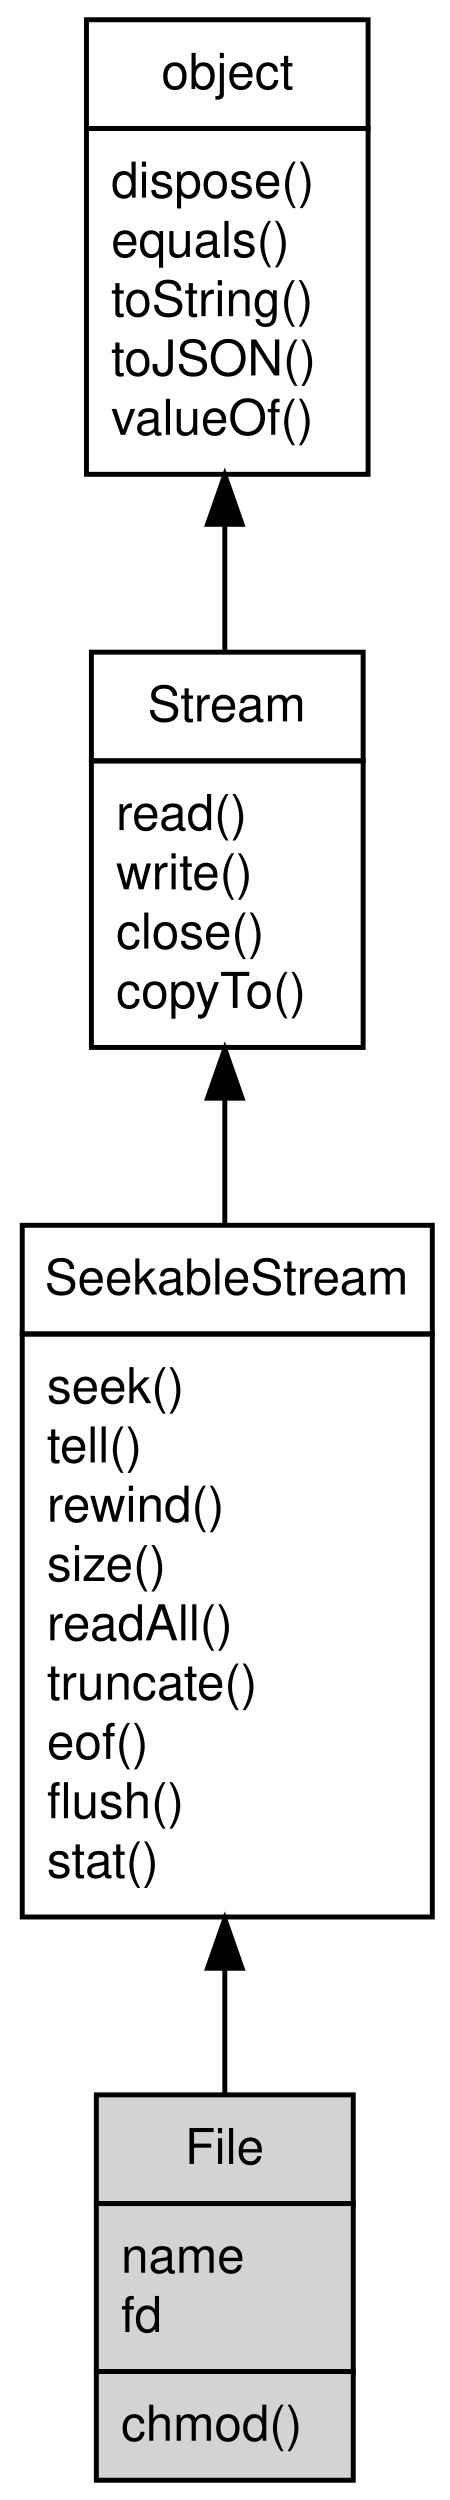
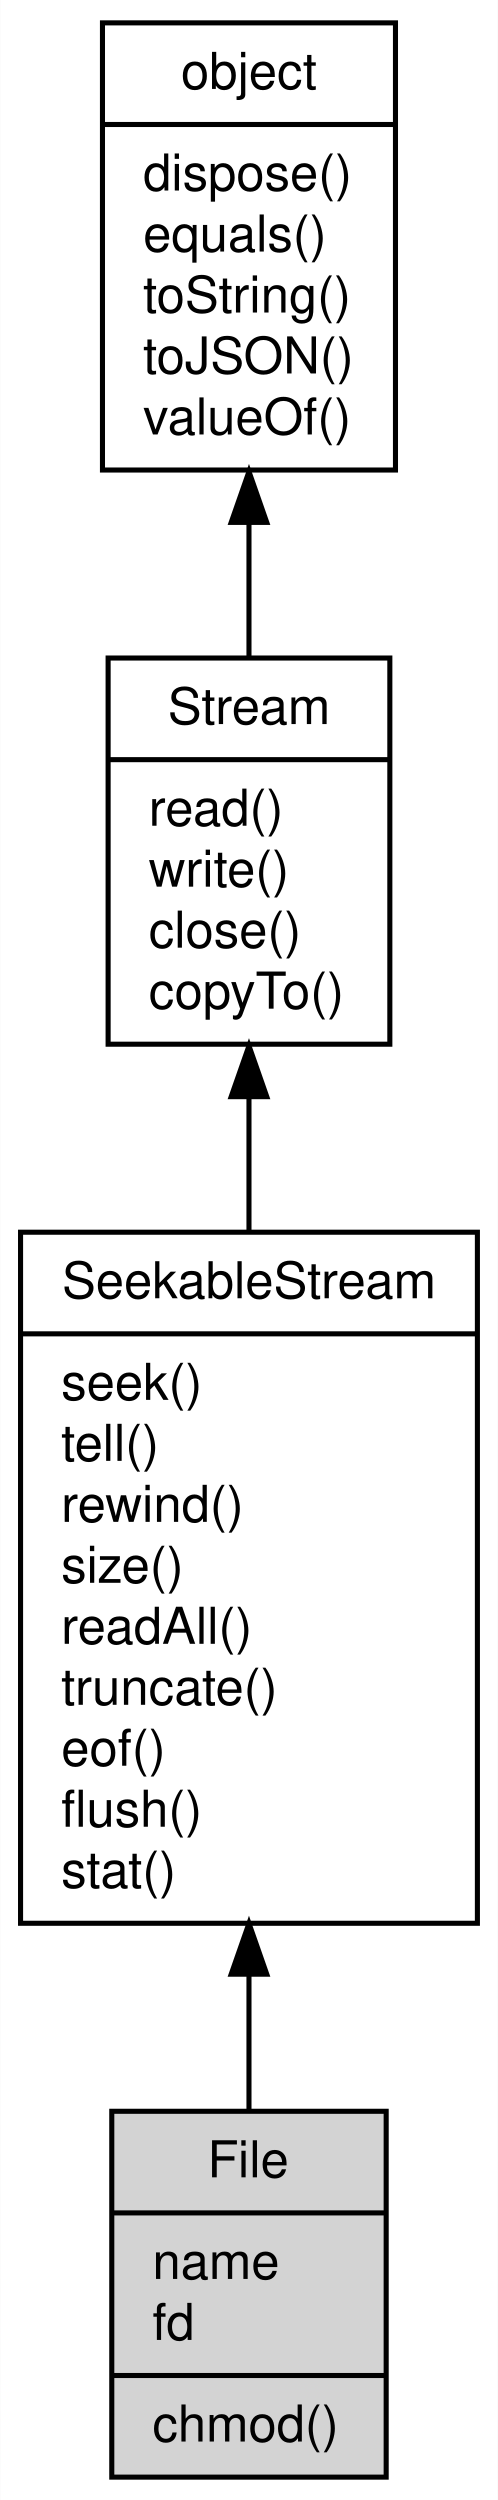
- <svg xmlns="http://www.w3.org/2000/svg" xmlns:xlink="http://www.w3.org/1999/xlink" width="91pt" height="506pt" viewBox="0.00 0.00 91.00 506.00">
-   <g id="graph0" class="graph" transform="scale(1 1) rotate(0) translate(4 502)">
-     <polygon fill="#ffffff" stroke="transparent" points="-4,4 -4,-502 87,-502 87,4 -4,4" />
+ <svg xmlns="http://www.w3.org/2000/svg" xmlns:xlink="http://www.w3.org/1999/xlink" width="98pt" height="492pt" viewBox="0.00 0.00 97.91 492.00">
+   <g id="graph0" class="graph" transform="scale(1 1) rotate(0) translate(4 488)">
+     <polygon fill="#ffffff" stroke="transparent" points="-4,4 -4,-488 93.907,-488 93.907,4 -4,4" />
    <g id="node1" class="node">
      <g id="a_node1">
        <a xlink:href="object.md" xlink:title="object">
-           <polygon fill="#ffffff" stroke="transparent" points="13,-406 13,-498 70,-498 70,-406 13,-406" />
-           <polygon fill="none" stroke="#000000" points="13.5,-476 13.5,-498 70.5,-498 70.5,-476 13.5,-476" />
-           <text text-anchor="start" x="28.663" y="-484" font-family="Helvetica,sans-Serif" font-size="10.00" fill="#000000">object</text>
-           <polygon fill="none" stroke="#000000" points="13.5,-406 13.5,-476 70.5,-476 70.5,-406 13.5,-406" />
-           <text text-anchor="start" x="18.5" y="-462" font-family="Helvetica,sans-Serif" font-size="10.00" fill="#000000"> dispose()</text>
-           <text text-anchor="start" x="18.5" y="-450" font-family="Helvetica,sans-Serif" font-size="10.00" fill="#000000"> equals()</text>
-           <text text-anchor="start" x="18.5" y="-438" font-family="Helvetica,sans-Serif" font-size="10.00" fill="#000000"> toString()</text>
-           <text text-anchor="start" x="18.5" y="-426" font-family="Helvetica,sans-Serif" font-size="10.00" fill="#000000"> toJSON()</text>
-           <text text-anchor="start" x="18.5" y="-414" font-family="Helvetica,sans-Serif" font-size="10.00" fill="#000000"> valueOf()</text>
+           <polygon fill="#ffffff" stroke="#000000" points="16.122,-395.5 16.122,-483.5 73.785,-483.5 73.785,-395.5 16.122,-395.5" />
+           <text text-anchor="middle" x="44.953" y="-470.5" font-family="Helvetica,sans-Serif" font-size="10.00" fill="#000000">object</text>
+           <polyline fill="none" stroke="#000000" points="16.122,-463.5 73.785,-463.5 " />
+           <text text-anchor="start" x="24.122" y="-450.5" font-family="Helvetica,sans-Serif" font-size="10.00" fill="#000000">dispose()</text>
+           <text text-anchor="start" x="24.122" y="-438.5" font-family="Helvetica,sans-Serif" font-size="10.00" fill="#000000">equals()</text>
+           <text text-anchor="start" x="24.122" y="-426.5" font-family="Helvetica,sans-Serif" font-size="10.00" fill="#000000">toString()</text>
+           <text text-anchor="start" x="24.122" y="-414.5" font-family="Helvetica,sans-Serif" font-size="10.00" fill="#000000">toJSON()</text>
+           <text text-anchor="start" x="24.122" y="-402.5" font-family="Helvetica,sans-Serif" font-size="10.00" fill="#000000">valueOf()</text>
        </a>
      </g>
    </g>
    <g id="node2" class="node">
      <g id="a_node2">
        <a xlink:href="Stream.md" xlink:title="Stream">
-           <polygon fill="#ffffff" stroke="transparent" points="14,-290 14,-370 69,-370 69,-290 14,-290" />
-           <polygon fill="none" stroke="#000000" points="14.5,-348 14.5,-370 69.5,-370 69.5,-348 14.5,-348" />
-           <text text-anchor="start" x="25.888" y="-356" font-family="Helvetica,sans-Serif" font-size="10.00" fill="#000000">Stream</text>
-           <polygon fill="none" stroke="#000000" points="14.5,-290 14.5,-348 69.5,-348 69.5,-290 14.5,-290" />
-           <text text-anchor="start" x="19.5" y="-334" font-family="Helvetica,sans-Serif" font-size="10.00" fill="#000000"> read()</text>
-           <text text-anchor="start" x="19.5" y="-322" font-family="Helvetica,sans-Serif" font-size="10.00" fill="#000000"> write()</text>
-           <text text-anchor="start" x="19.5" y="-310" font-family="Helvetica,sans-Serif" font-size="10.00" fill="#000000"> close()</text>
-           <text text-anchor="start" x="19.5" y="-298" font-family="Helvetica,sans-Serif" font-size="10.00" fill="#000000"> copyTo()</text>
+           <polygon fill="#ffffff" stroke="#000000" points="17.232,-282.5 17.232,-358.5 72.675,-358.5 72.675,-282.5 17.232,-282.5" />
+           <text text-anchor="middle" x="44.953" y="-345.5" font-family="Helvetica,sans-Serif" font-size="10.00" fill="#000000">Stream</text>
+           <polyline fill="none" stroke="#000000" points="17.232,-338.5 72.675,-338.5 " />
+           <text text-anchor="start" x="25.232" y="-325.5" font-family="Helvetica,sans-Serif" font-size="10.00" fill="#000000">read()</text>
+           <text text-anchor="start" x="25.232" y="-313.5" font-family="Helvetica,sans-Serif" font-size="10.00" fill="#000000">write()</text>
+           <text text-anchor="start" x="25.232" y="-301.5" font-family="Helvetica,sans-Serif" font-size="10.00" fill="#000000">close()</text>
+           <text text-anchor="start" x="25.232" y="-289.5" font-family="Helvetica,sans-Serif" font-size="10.00" fill="#000000">copyTo()</text>
        </a>
      </g>
    </g>
    <g id="edge1" class="edge">
-       <path fill="none" stroke="#000000" d="M41.5,-395.827C41.5,-387.179 41.5,-378.4 41.5,-370.193" />
-       <polygon fill="#000000" stroke="#000000" points="38,-395.877 41.5,-405.877 45,-395.877 38,-395.877" />
+       <path fill="none" stroke="#000000" d="M44.953,-385.168C44.953,-376.194 44.953,-367.062 44.953,-358.597" />
+       <polygon fill="#000000" stroke="#000000" points="41.454,-385.189 44.953,-395.189 48.454,-385.189 41.454,-385.189" />
    </g>
    <g id="node3" class="node">
      <g id="a_node3">
        <a xlink:href="SeekableStream.md" xlink:title="SeekableStream">
-           <polygon fill="#ffffff" stroke="transparent" points="0,-114 0,-254 83,-254 83,-114 0,-114" />
-           <polygon fill="none" stroke="#000000" points=".5,-232 .5,-254 83.5,-254 83.5,-232 .5,-232" />
-           <text text-anchor="start" x="5.046" y="-240" font-family="Helvetica,sans-Serif" font-size="10.00" fill="#000000">SeekableStream</text>
-           <polygon fill="none" stroke="#000000" points=".5,-114 .5,-232 83.5,-232 83.5,-114 .5,-114" />
-           <text text-anchor="start" x="5.5" y="-218" font-family="Helvetica,sans-Serif" font-size="10.00" fill="#000000"> seek()</text>
-           <text text-anchor="start" x="5.5" y="-206" font-family="Helvetica,sans-Serif" font-size="10.00" fill="#000000"> tell()</text>
-           <text text-anchor="start" x="5.5" y="-194" font-family="Helvetica,sans-Serif" font-size="10.00" fill="#000000"> rewind()</text>
-           <text text-anchor="start" x="5.5" y="-182" font-family="Helvetica,sans-Serif" font-size="10.00" fill="#000000"> size()</text>
-           <text text-anchor="start" x="5.5" y="-170" font-family="Helvetica,sans-Serif" font-size="10.00" fill="#000000"> readAll()</text>
-           <text text-anchor="start" x="5.5" y="-158" font-family="Helvetica,sans-Serif" font-size="10.00" fill="#000000"> truncate()</text>
-           <text text-anchor="start" x="5.5" y="-146" font-family="Helvetica,sans-Serif" font-size="10.00" fill="#000000"> eof()</text>
-           <text text-anchor="start" x="5.5" y="-134" font-family="Helvetica,sans-Serif" font-size="10.00" fill="#000000"> flush()</text>
-           <text text-anchor="start" x="5.5" y="-122" font-family="Helvetica,sans-Serif" font-size="10.00" fill="#000000"> stat()</text>
+           <polygon fill="#ffffff" stroke="#000000" points="0,-109.5 0,-245.5 89.907,-245.5 89.907,-109.5 0,-109.5" />
+           <text text-anchor="middle" x="44.953" y="-232.5" font-family="Helvetica,sans-Serif" font-size="10.00" fill="#000000">SeekableStream</text>
+           <polyline fill="none" stroke="#000000" points="0,-225.5 89.907,-225.5 " />
+           <text text-anchor="start" x="8" y="-212.5" font-family="Helvetica,sans-Serif" font-size="10.00" fill="#000000">seek()</text>
+           <text text-anchor="start" x="8" y="-200.5" font-family="Helvetica,sans-Serif" font-size="10.00" fill="#000000">tell()</text>
+           <text text-anchor="start" x="8" y="-188.5" font-family="Helvetica,sans-Serif" font-size="10.00" fill="#000000">rewind()</text>
+           <text text-anchor="start" x="8" y="-176.5" font-family="Helvetica,sans-Serif" font-size="10.00" fill="#000000">size()</text>
+           <text text-anchor="start" x="8" y="-164.5" font-family="Helvetica,sans-Serif" font-size="10.00" fill="#000000">readAll()</text>
+           <text text-anchor="start" x="8" y="-152.5" font-family="Helvetica,sans-Serif" font-size="10.00" fill="#000000">truncate()</text>
+           <text text-anchor="start" x="8" y="-140.5" font-family="Helvetica,sans-Serif" font-size="10.00" fill="#000000">eof()</text>
+           <text text-anchor="start" x="8" y="-128.5" font-family="Helvetica,sans-Serif" font-size="10.00" fill="#000000">flush()</text>
+           <text text-anchor="start" x="8" y="-116.5" font-family="Helvetica,sans-Serif" font-size="10.00" fill="#000000">stat()</text>
        </a>
      </g>
    </g>
    <g id="edge2" class="edge">
-       <path fill="none" stroke="#000000" d="M41.5,-279.573C41.5,-271.356 41.5,-262.716 41.5,-254.129" />
-       <polygon fill="#000000" stroke="#000000" points="38,-279.718 41.5,-289.718 45,-279.718 38,-279.718" />
+       <path fill="none" stroke="#000000" d="M44.953,-272.106C44.953,-263.619 44.953,-254.647 44.953,-245.741" />
+       <polygon fill="#000000" stroke="#000000" points="41.454,-272.179 44.953,-282.179 48.454,-272.179 41.454,-272.179" />
    </g>
    <g id="node4" class="node">
      <g id="a_node4">
        <a xlink:title="File">
-           <polygon fill="#d3d3d3" stroke="transparent" points="15.5,0 15.5,-78 67.5,-78 67.5,0 15.5,0" />
-           <polygon fill="none" stroke="#000000" points="15.5,-56 15.5,-78 67.5,-78 67.5,-56 15.5,-56" />
-           <text text-anchor="start" x="33.447" y="-64" font-family="Helvetica,sans-Serif" font-size="10.00" fill="#000000">File</text>
-           <polygon fill="none" stroke="#000000" points="15.5,-22 15.5,-56 67.5,-56 67.5,-22 15.5,-22" />
-           <text text-anchor="start" x="20.5" y="-42" font-family="Helvetica,sans-Serif" font-size="10.00" fill="#000000"> name</text>
-           <text text-anchor="start" x="20.5" y="-30" font-family="Helvetica,sans-Serif" font-size="10.00" fill="#000000"> fd</text>
-           <polygon fill="none" stroke="#000000" points="15.5,0 15.5,-22 67.5,-22 67.5,0 15.5,0" />
-           <text text-anchor="start" x="20.5" y="-8" font-family="Helvetica,sans-Serif" font-size="10.00" fill="#000000"> chmod()</text>
+           <polygon fill="#d3d3d3" stroke="#000000" points="17.953,-.5 17.953,-72.5 71.954,-72.5 71.954,-.5 17.953,-.5" />
+           <text text-anchor="middle" x="44.785" y="-59.5" font-family="Helvetica,sans-Serif" font-size="10.00" fill="#000000">File</text>
+           <polyline fill="none" stroke="#000000" points="17.953,-52.5 71.618,-52.5 " />
+           <text text-anchor="start" x="25.953" y="-39.5" font-family="Helvetica,sans-Serif" font-size="10.00" fill="#000000">name</text>
+           <text text-anchor="start" x="25.953" y="-27.5" font-family="Helvetica,sans-Serif" font-size="10.00" fill="#000000">fd</text>
+           <polyline fill="none" stroke="#000000" points="17.953,-20.5 71.618,-20.5 " />
+           <text text-anchor="start" x="25.953" y="-7.5" font-family="Helvetica,sans-Serif" font-size="10.00" fill="#000000">chmod()</text>
        </a>
      </g>
    </g>
    <g id="edge3" class="edge">
-       <path fill="none" stroke="#000000" d="M41.5,-103.407C41.5,-94.739 41.5,-86.228 41.5,-78.376" />
-       <polygon fill="#000000" stroke="#000000" points="38,-103.624 41.5,-113.624 45,-103.624 38,-103.624" />
+       <path fill="none" stroke="#000000" d="M44.953,-99.385C44.953,-90.119 44.953,-81.031 44.953,-72.771" />
+       <polygon fill="#000000" stroke="#000000" points="41.454,-99.478 44.953,-109.478 48.454,-99.478 41.454,-99.478" />
    </g>
  </g>
</svg>
